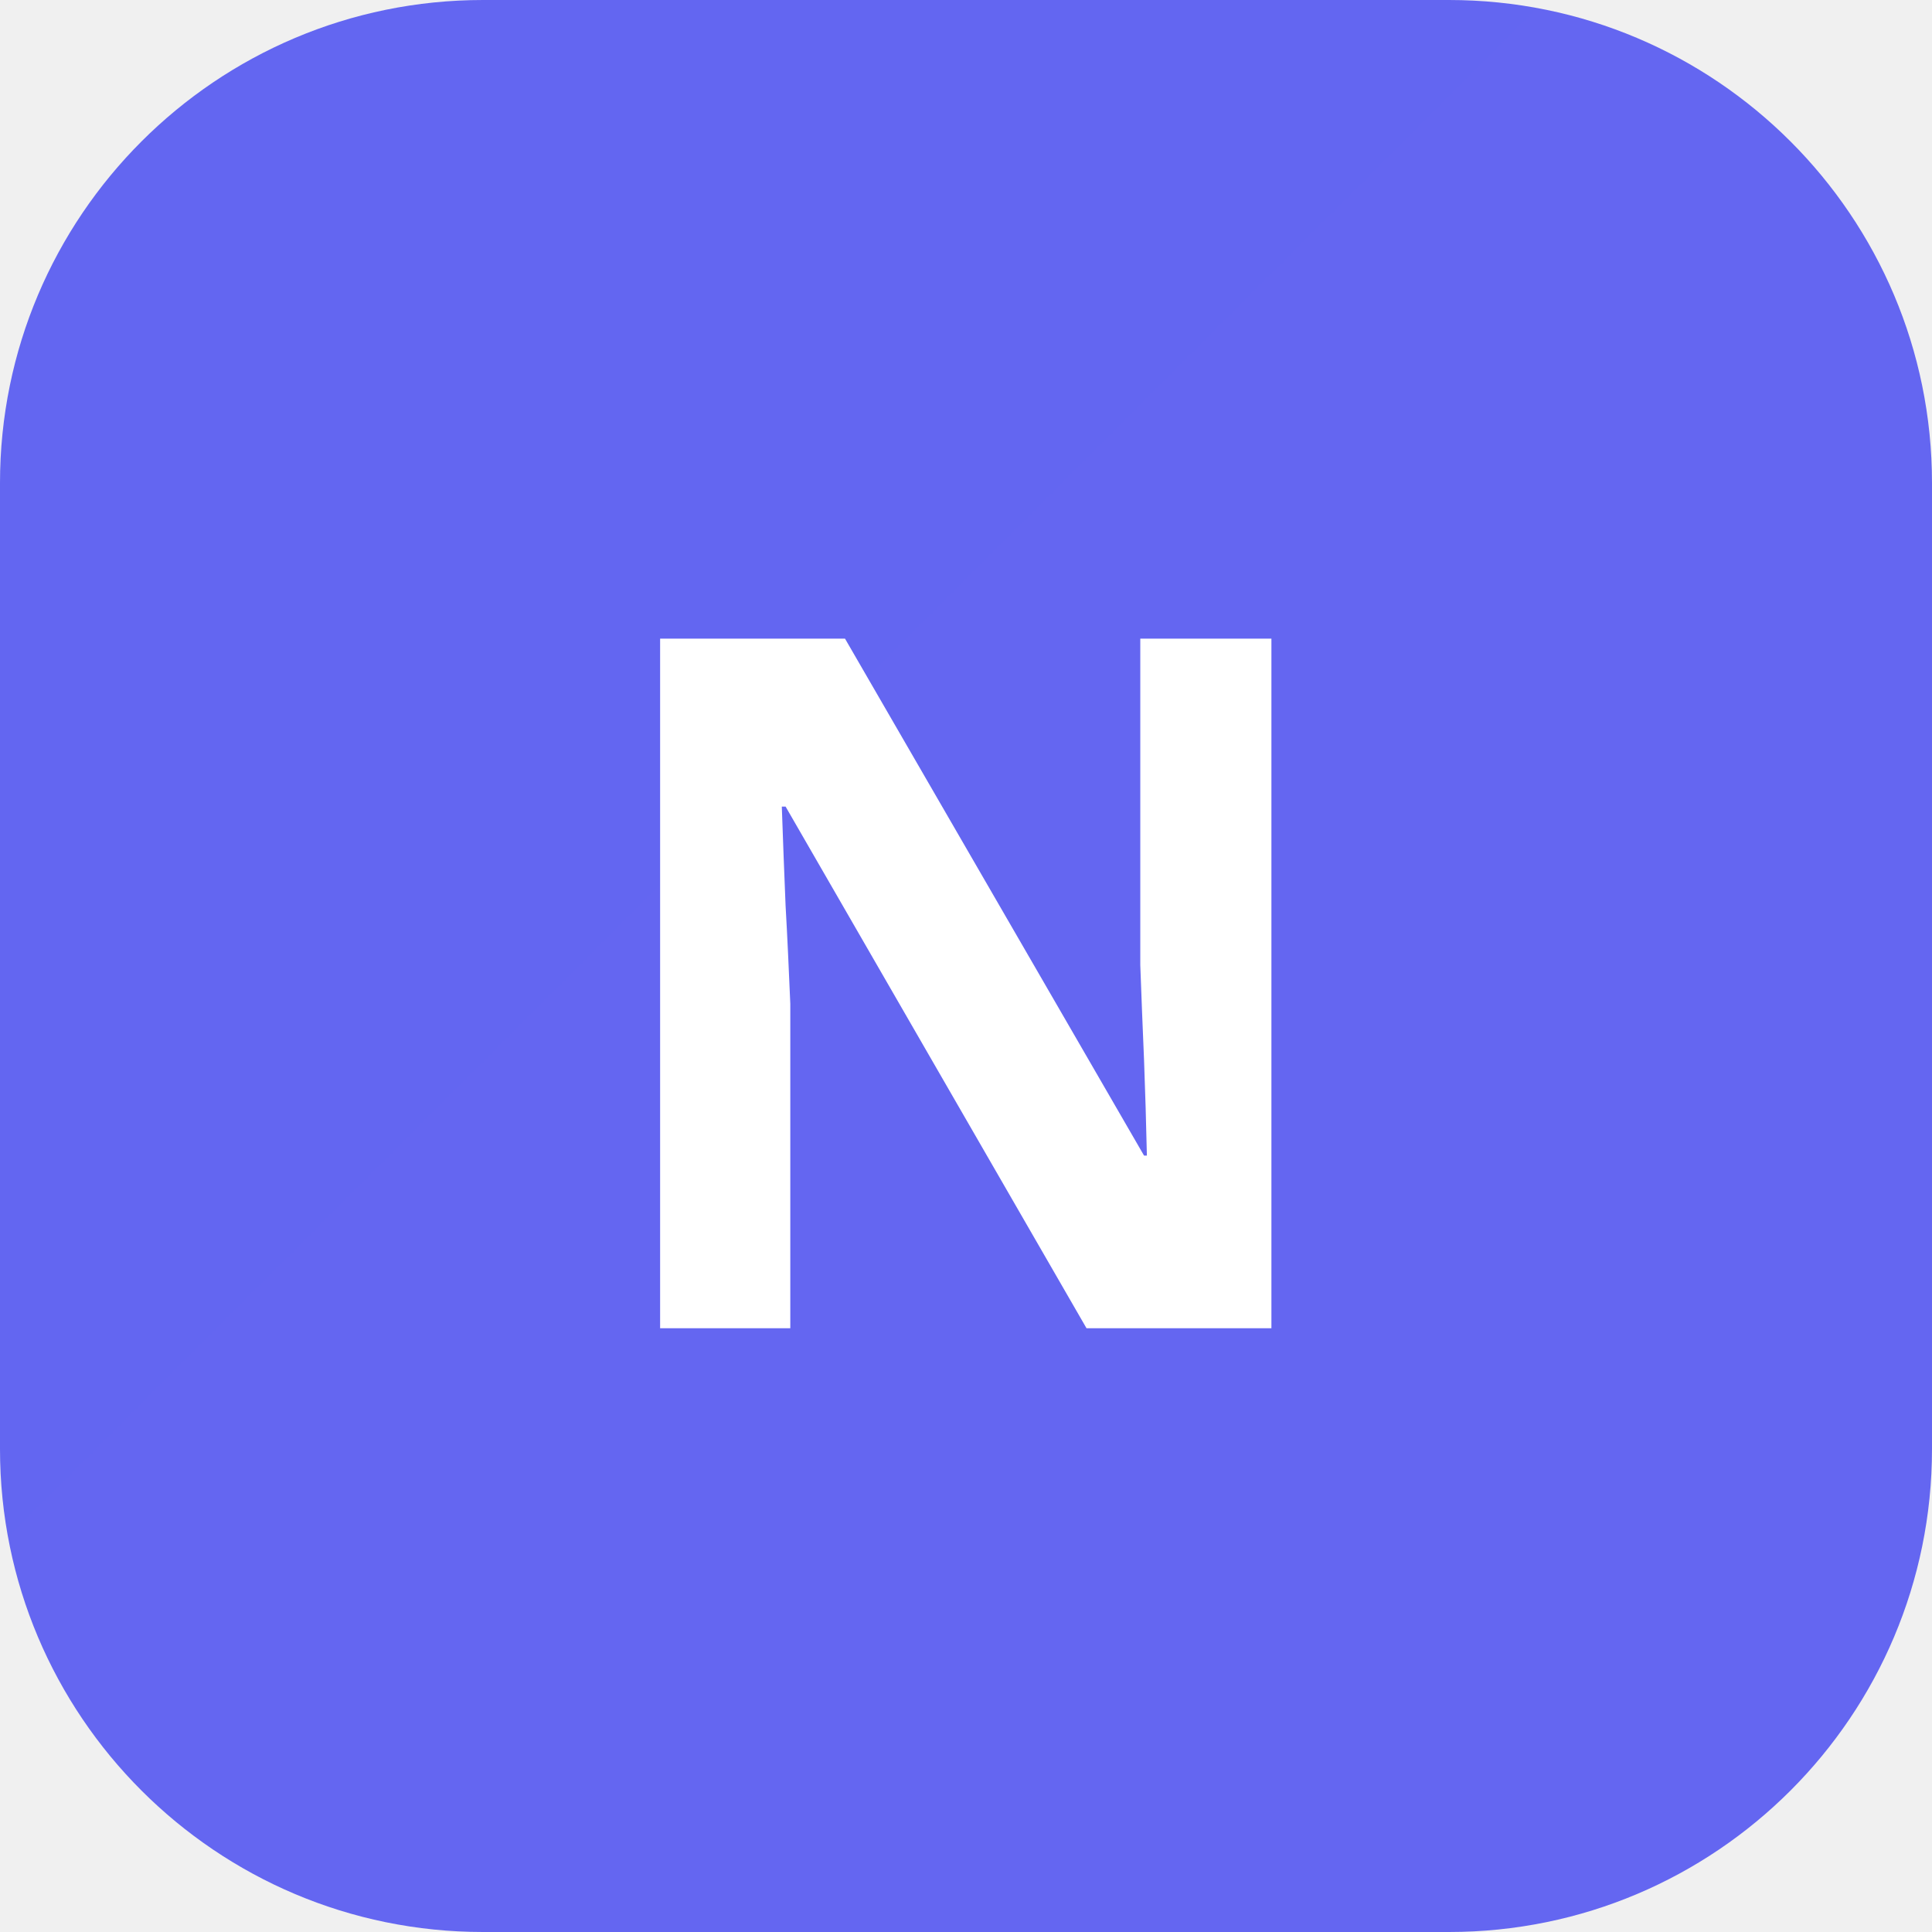
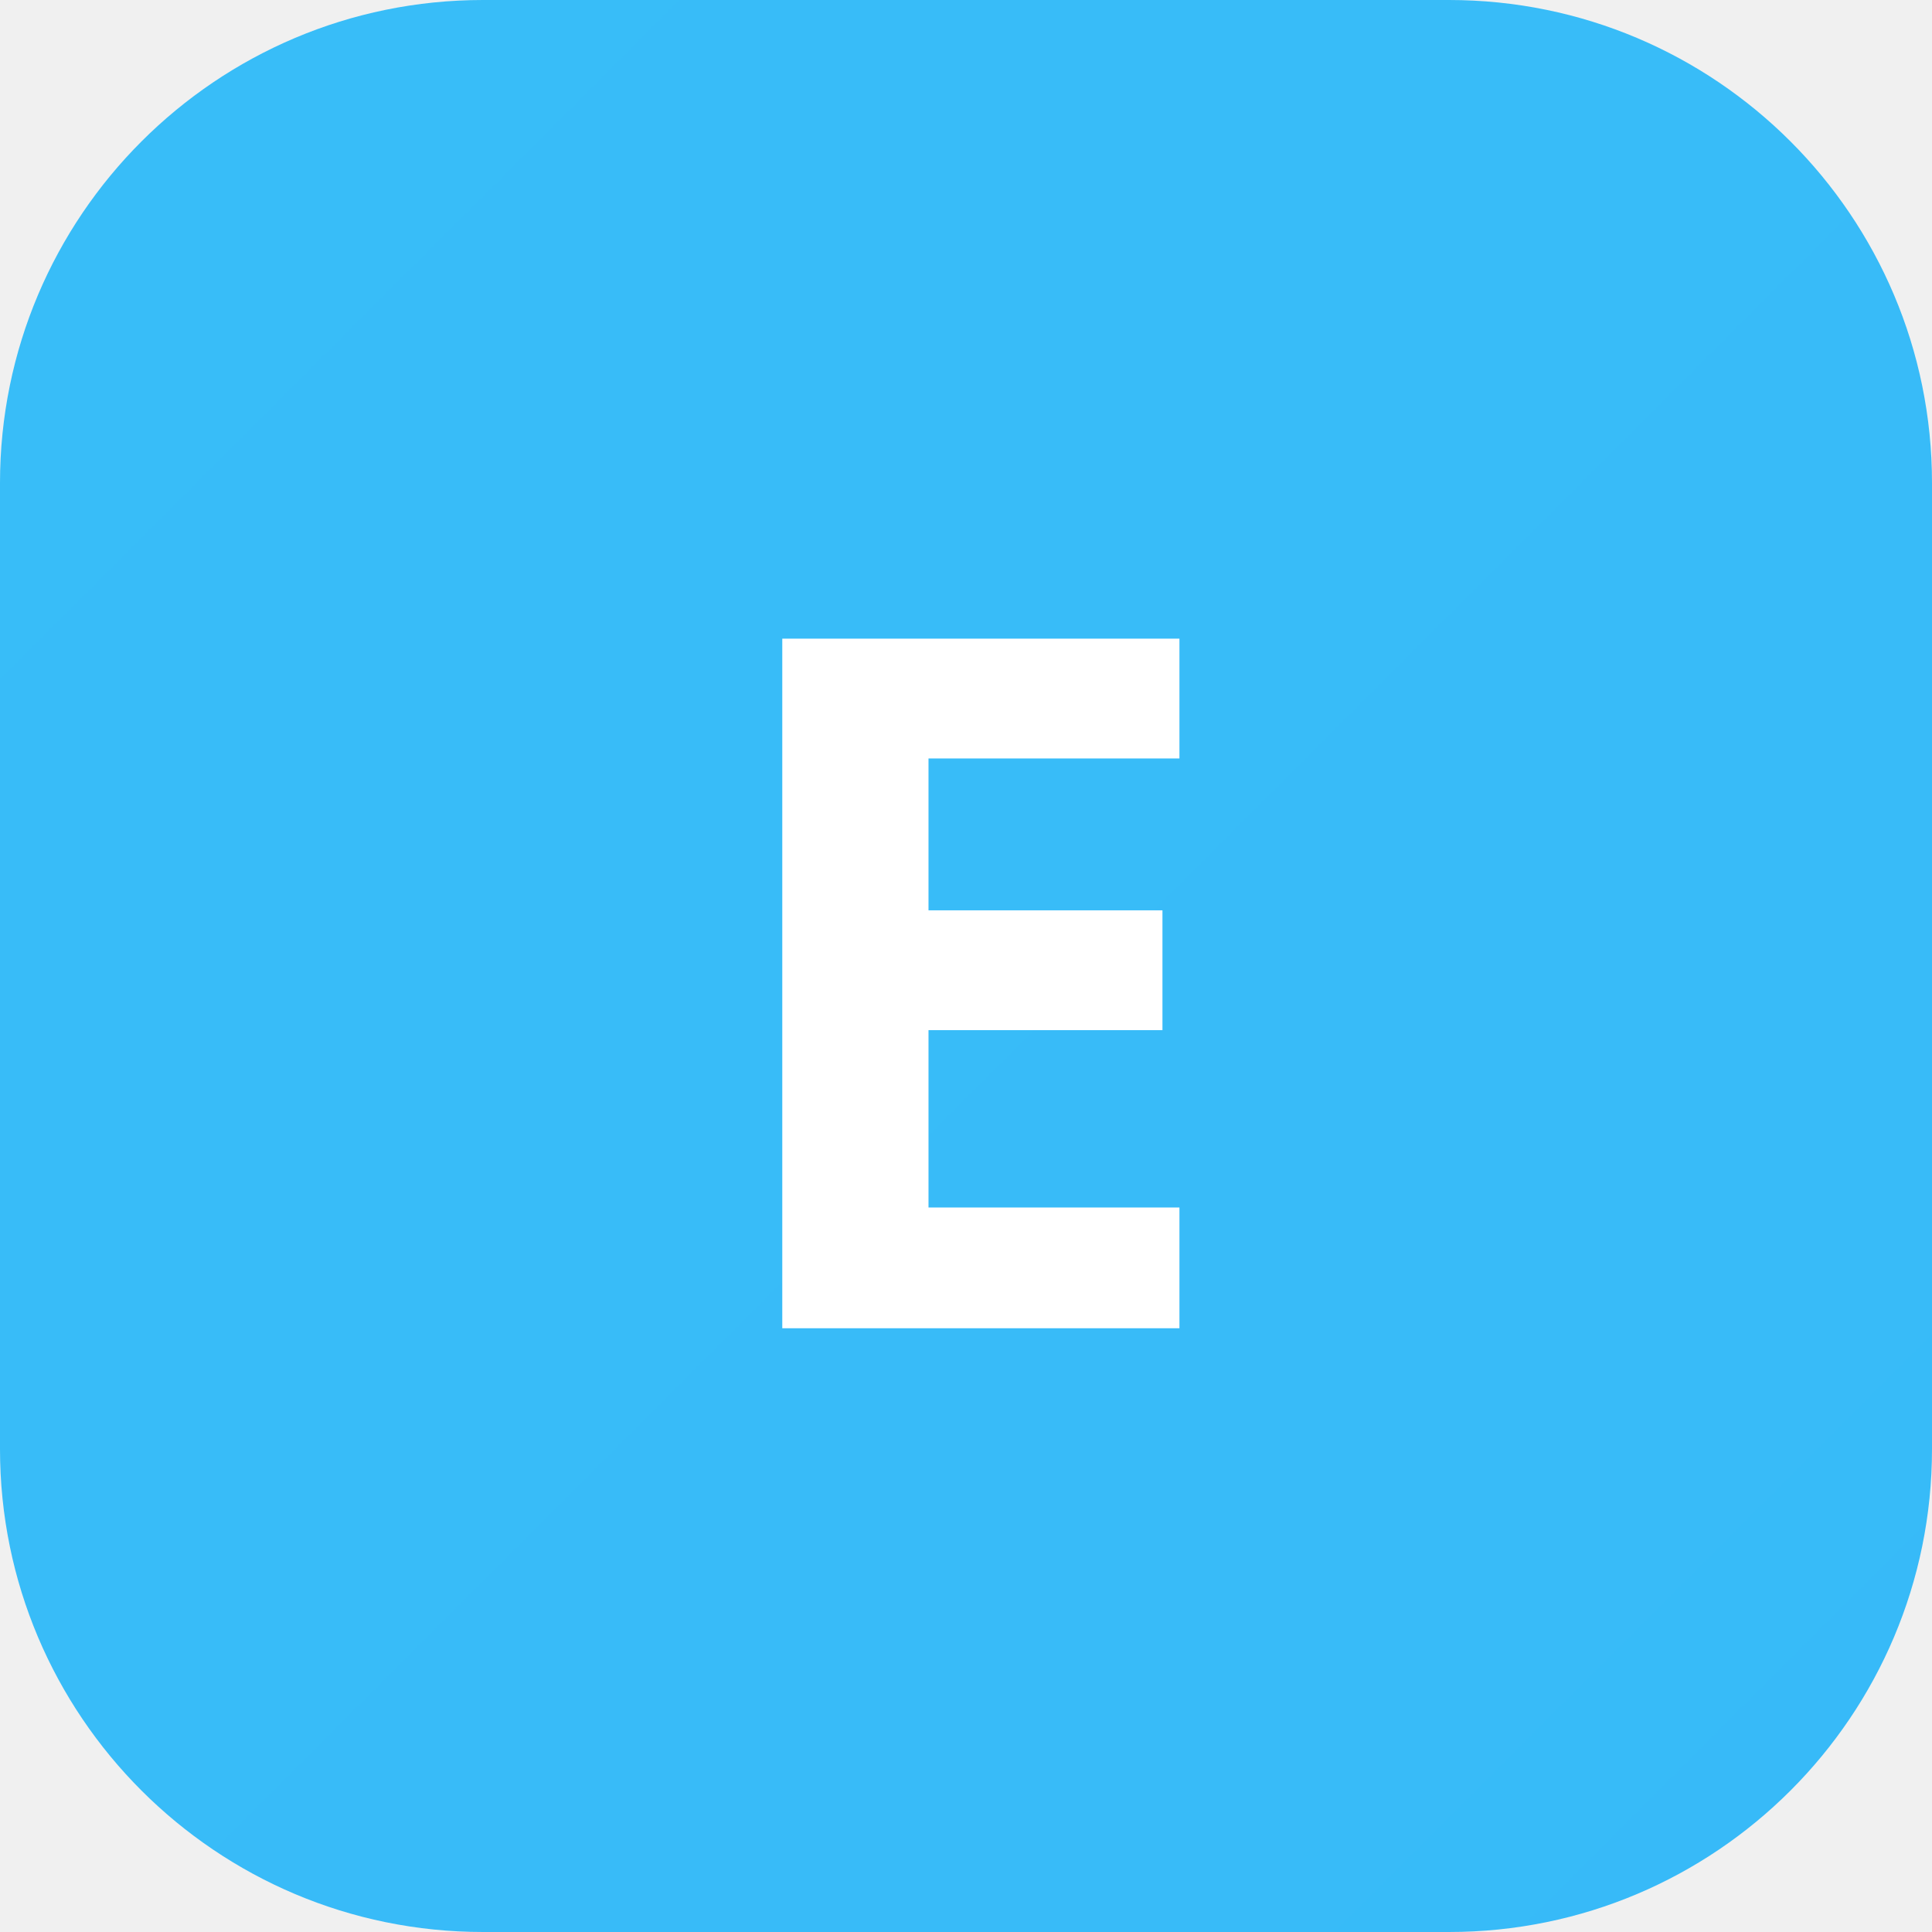
<svg xmlns="http://www.w3.org/2000/svg" viewBox="0 0 32 32" fill="none">
  <rect width="32" height="32" rx="8" fill="url(#g)" />
-   <text x="16" y="22" text-anchor="middle" fill="white" font-family="system-ui" font-size="16" font-weight="bold">N</text>
+   <text x="16" y="22" text-anchor="middle" fill="white" font-family="system-ui" font-size="16" font-weight="bold">E</text>
  <defs>
    <linearGradient id="g" x1="0" y1="0" x2="32" y2="32">
-       <stop stop-color="#6366f1" />
-       <stop offset="1" stop-color="#8b5cf6" />
+       <stop stop-color="#38bdf8" />
+       <stop offset="1" stop-color="#2563eb" />
    </linearGradient>
  </defs>
</svg>
